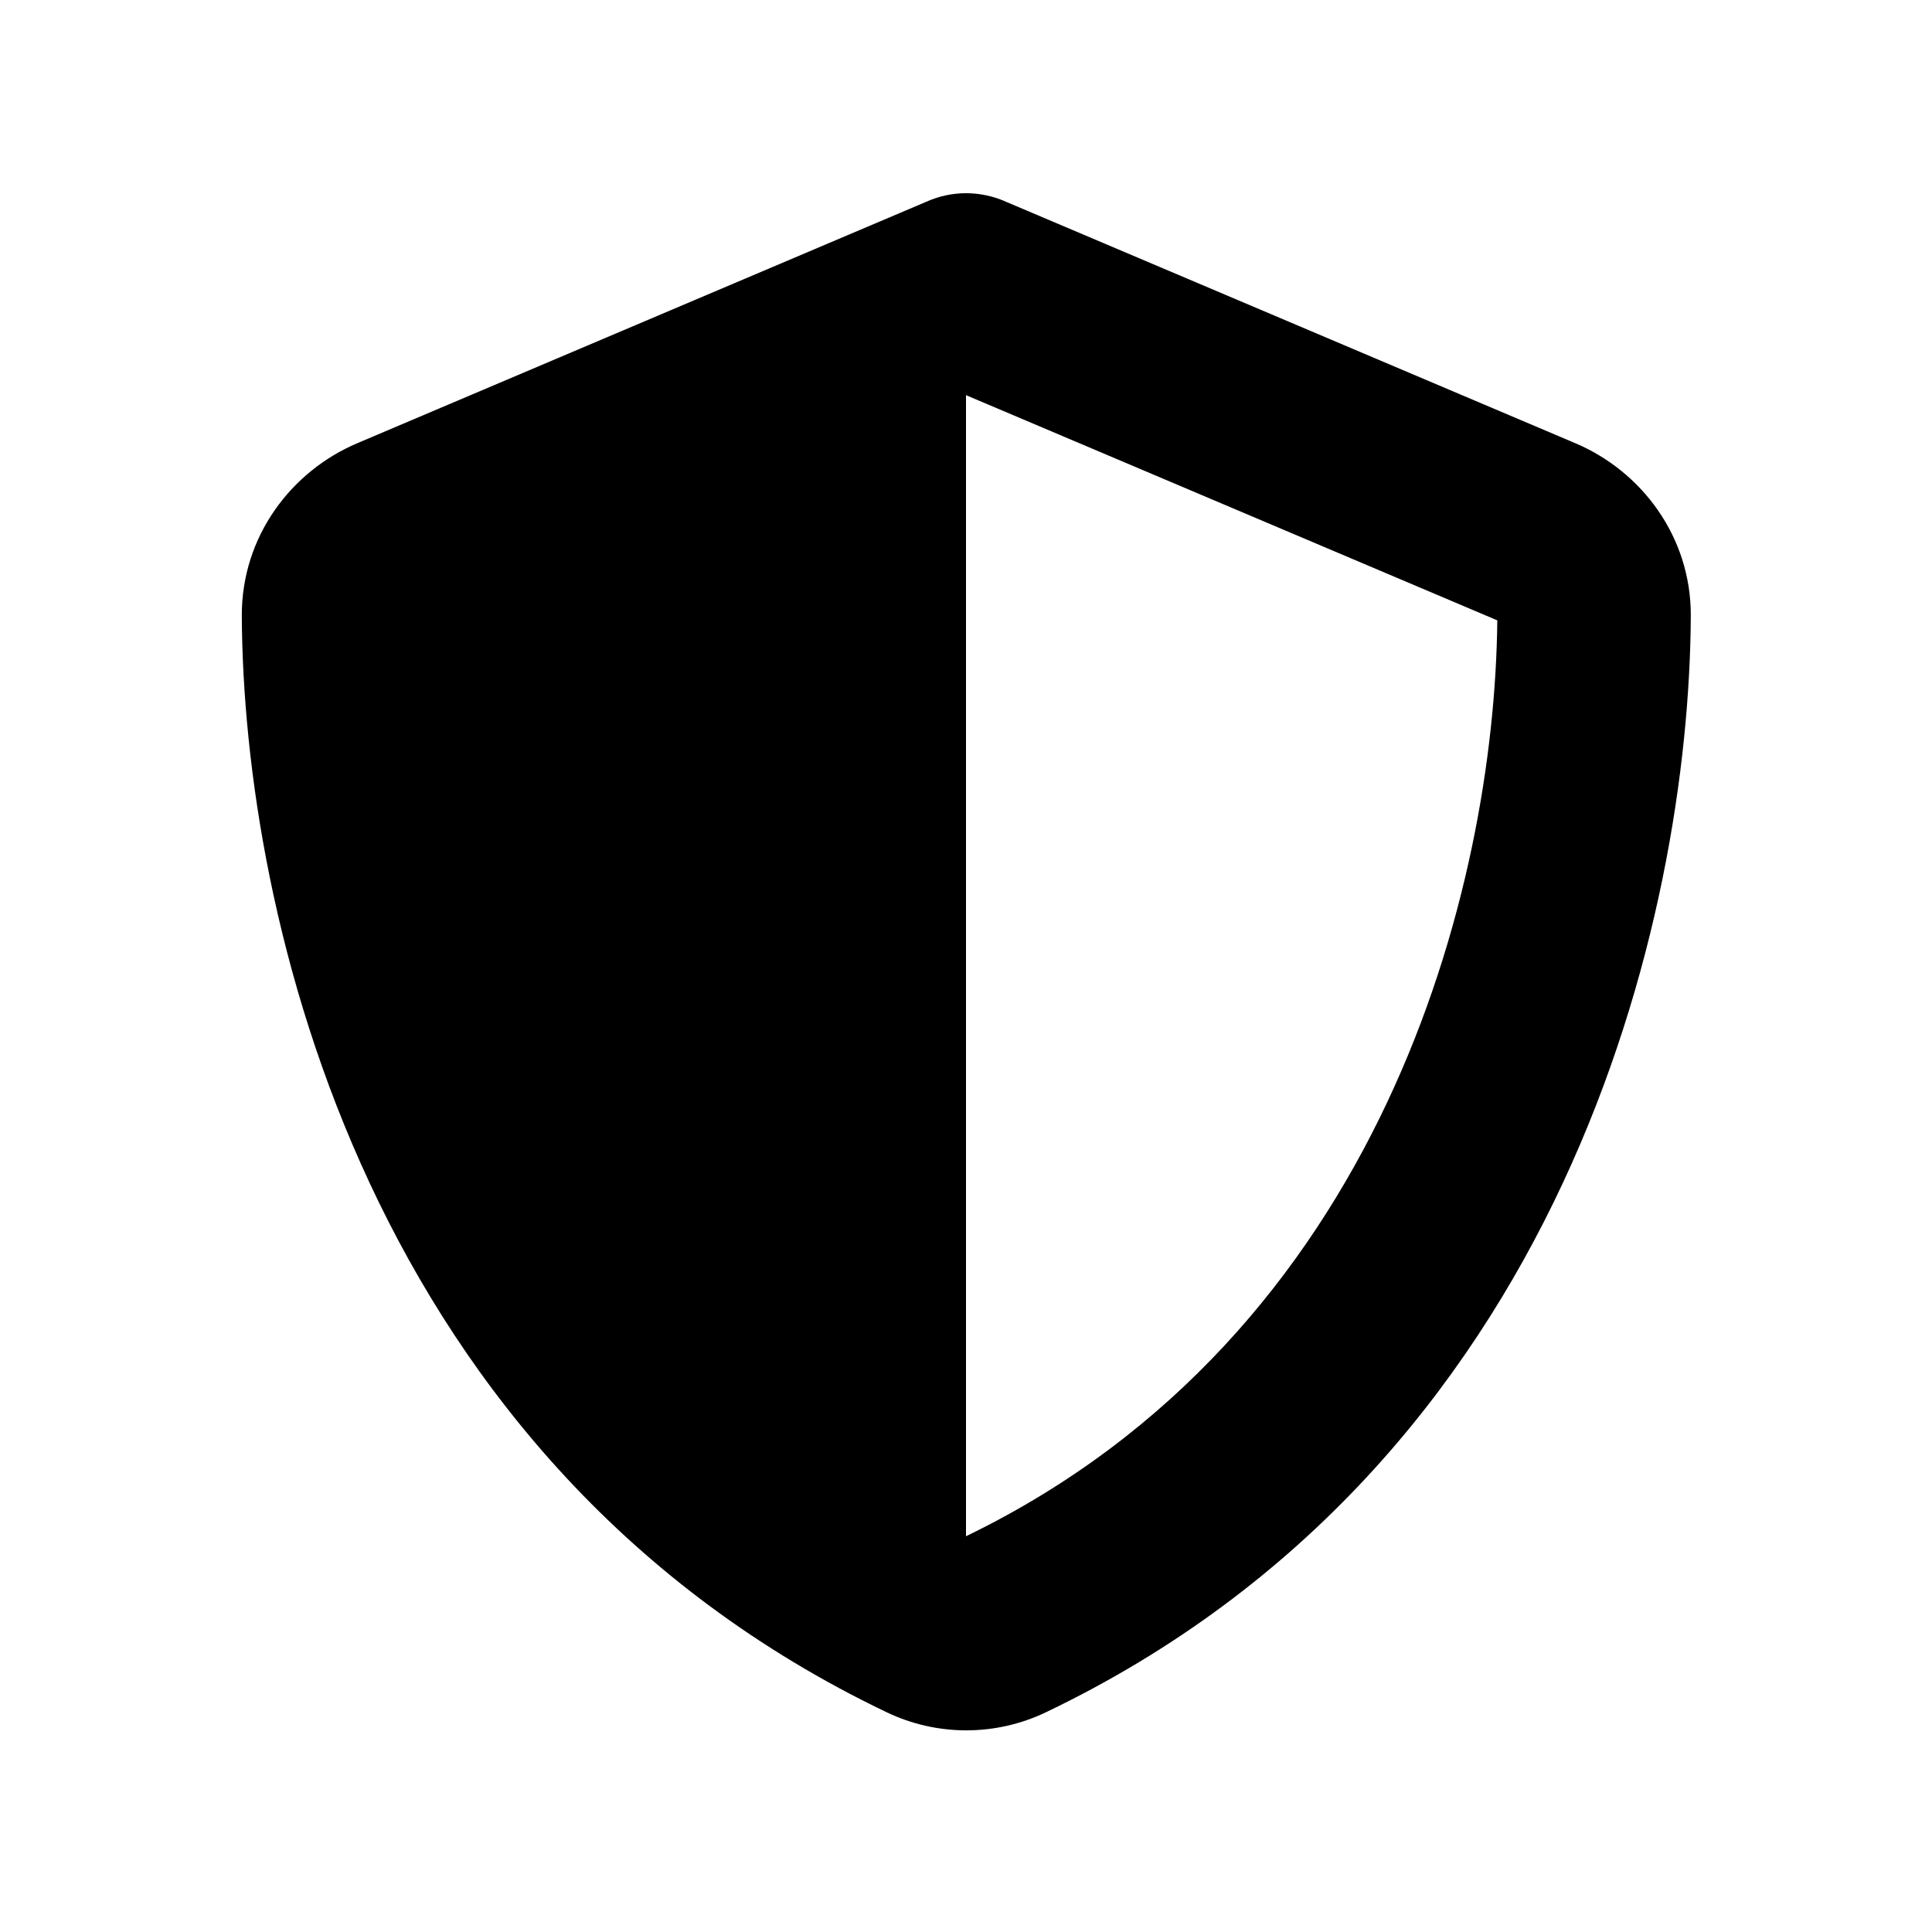
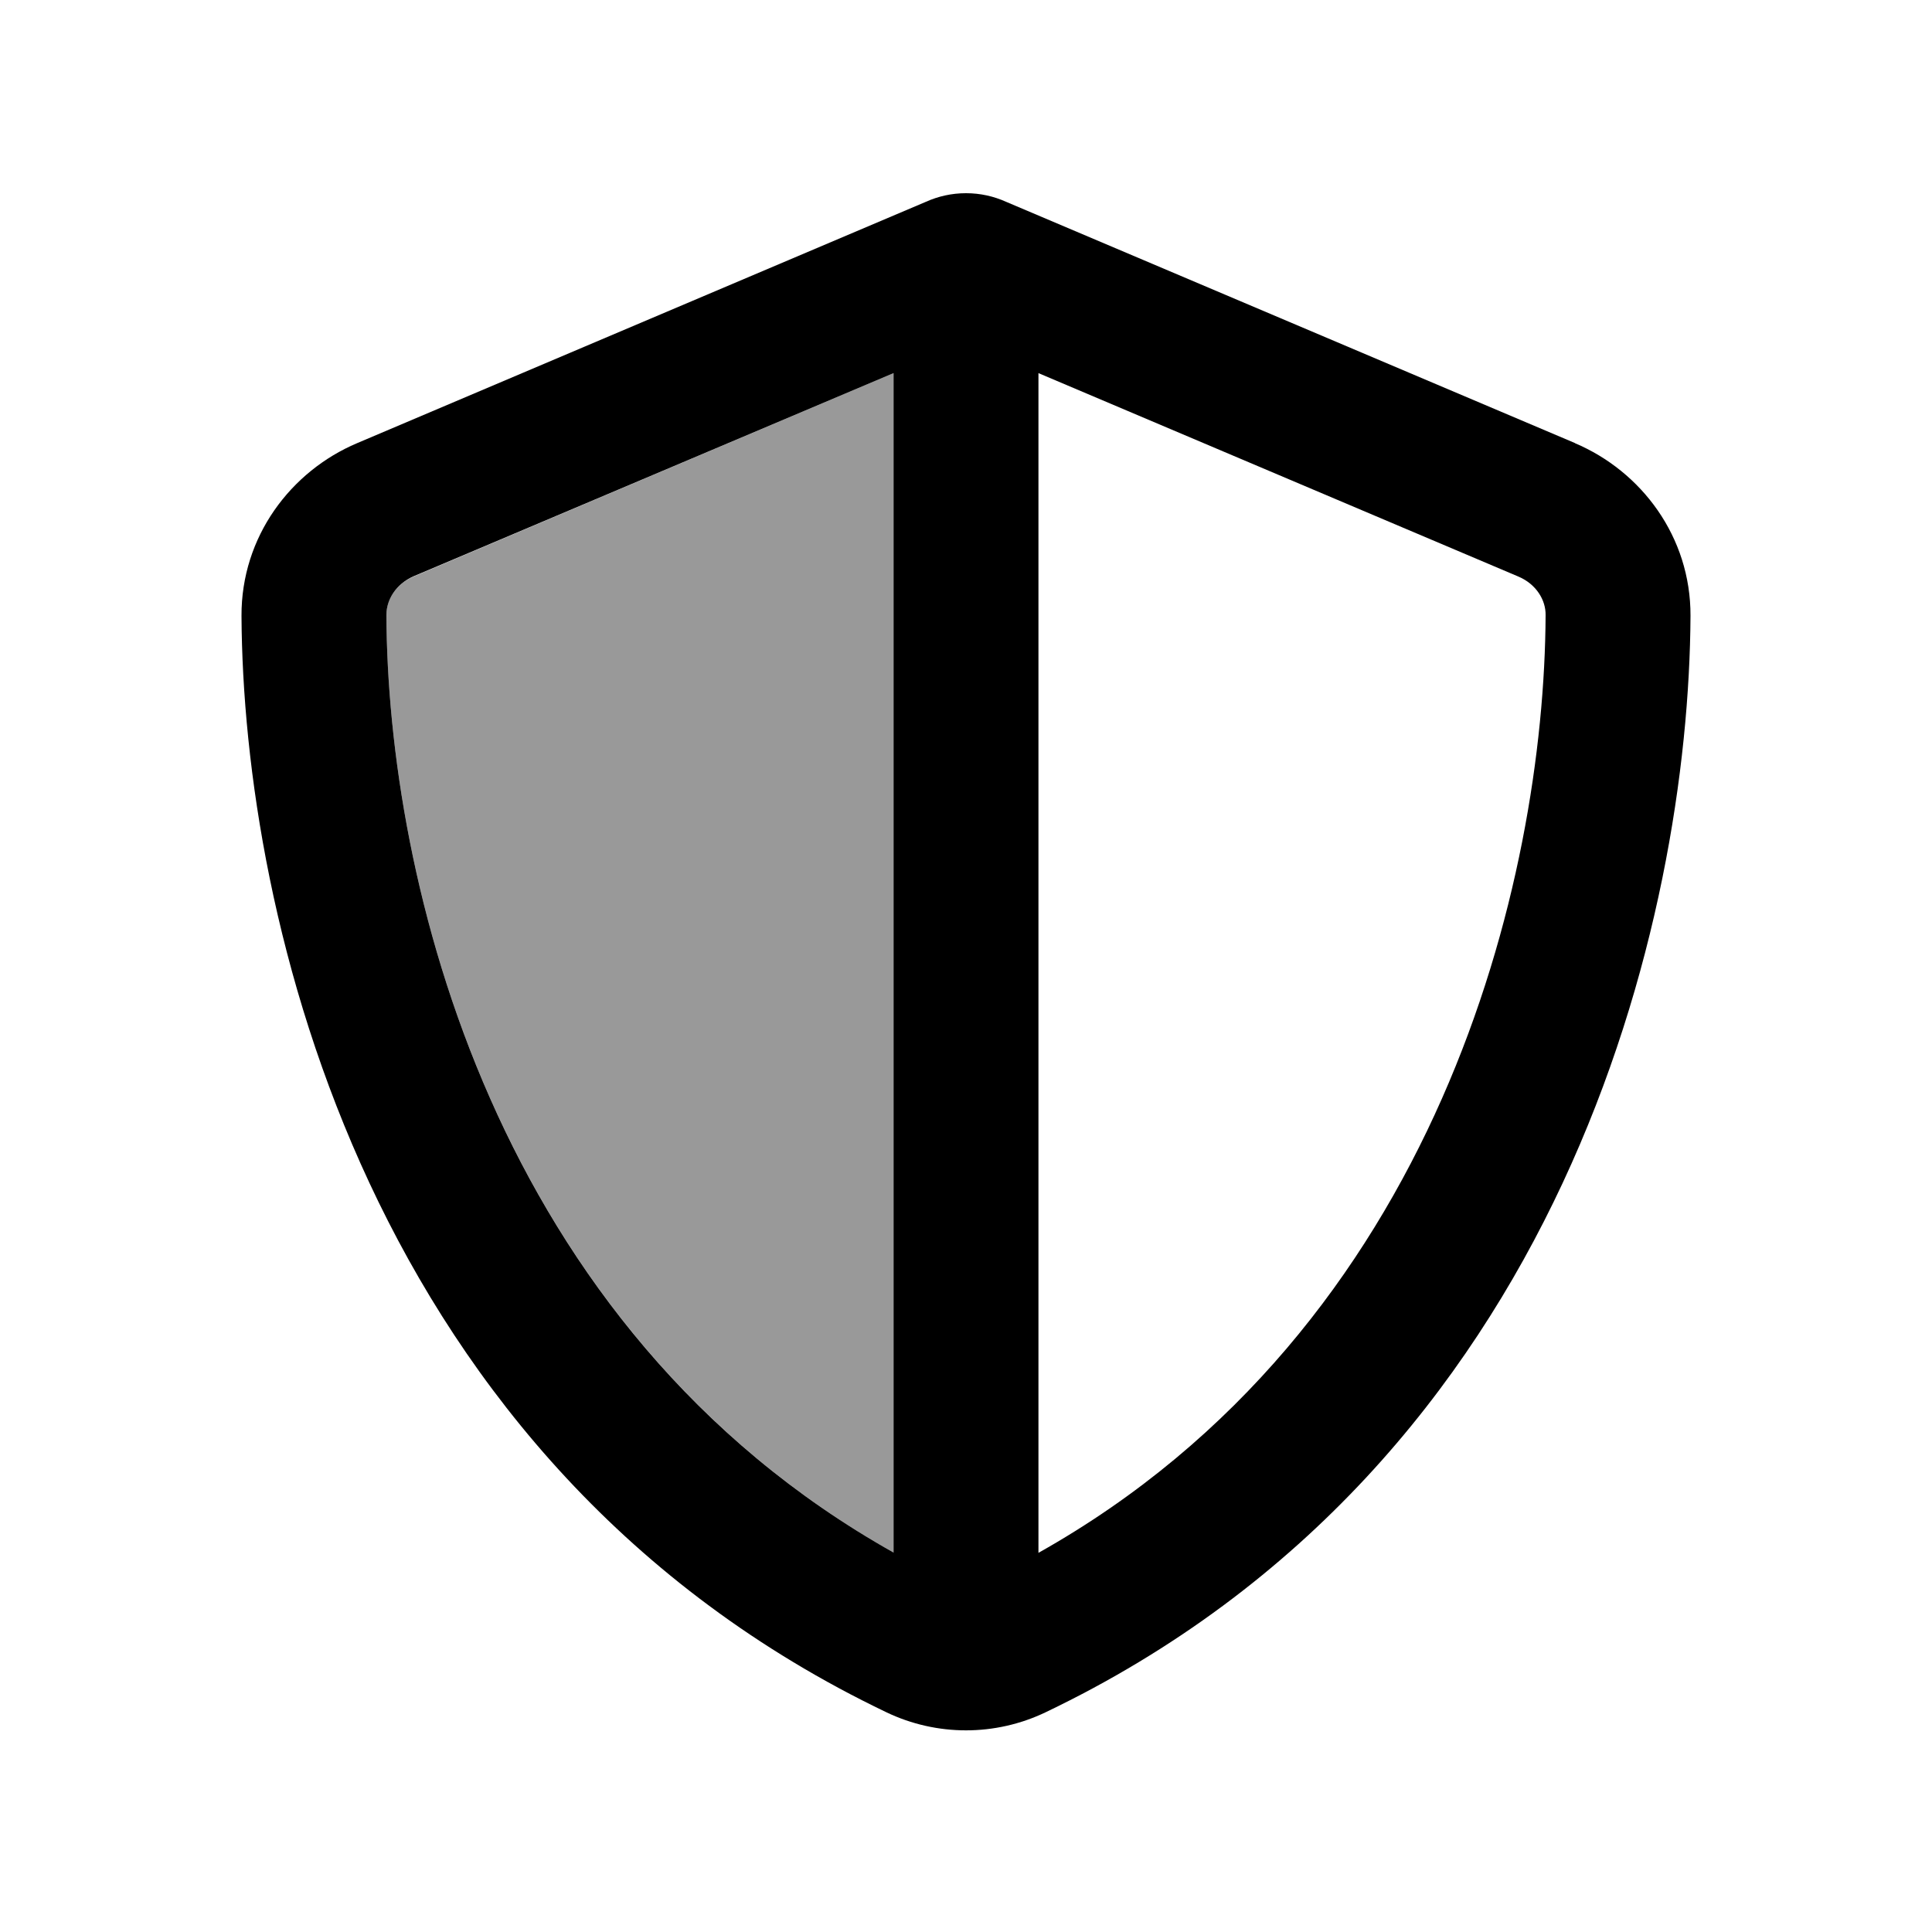
<svg xmlns="http://www.w3.org/2000/svg" viewBox="0 0 640 640" fill="currentColor">
-   <path d="M320 64C324.6 64 329.2 65 333.4 66.9L521.8 146.8C543.8 156.1 560.2 177.8 560.1 204C559.6 303.2 518.8 484.7 346.5 567.2C329.8 575.2 310.4 575.2 293.7 567.2C121.3 484.7 80.6 303.2 80.1 204C80 177.8 96.4 156.1 118.4 146.8L306.7 66.9C310.9 65 315.4 64 320 64zM320 130.8L320 508.9C458 442.1 495.1 294.1 496 205.5L320 130.9L320 130.9z" />
+   <path opacity=".4" d="M128 203.7C128.4 291.2 163.2 439.6 296 514.3L296 123.6L137 191C131.1 193.5 127.9 198.8 128 203.8z" />
+   <path d="M296 123.6L296 514.3C163.2 439.7 128.4 291.2 128 203.7C128 198.7 131.1 193.5 137 190.9L296 123.6zM344 514.4L344 123.6L503 191C508.9 193.5 512.1 198.8 512 203.8C511.6 291.3 476.8 439.8 344 514.4zM521.8 146.8L333.4 66.9C329.2 65 324.7 64 320 64C315.3 64 310.8 65 306.6 66.9L118.3 146.8C96.3 156.1 79.9 177.8 80 204C80.5 303.2 121.3 484.7 293.6 567.2C310.3 575.2 329.7 575.2 346.4 567.2C518.8 484.7 559.5 303.2 560 204C560.1 177.8 543.7 156.1 521.7 146.8z" />
</svg>
